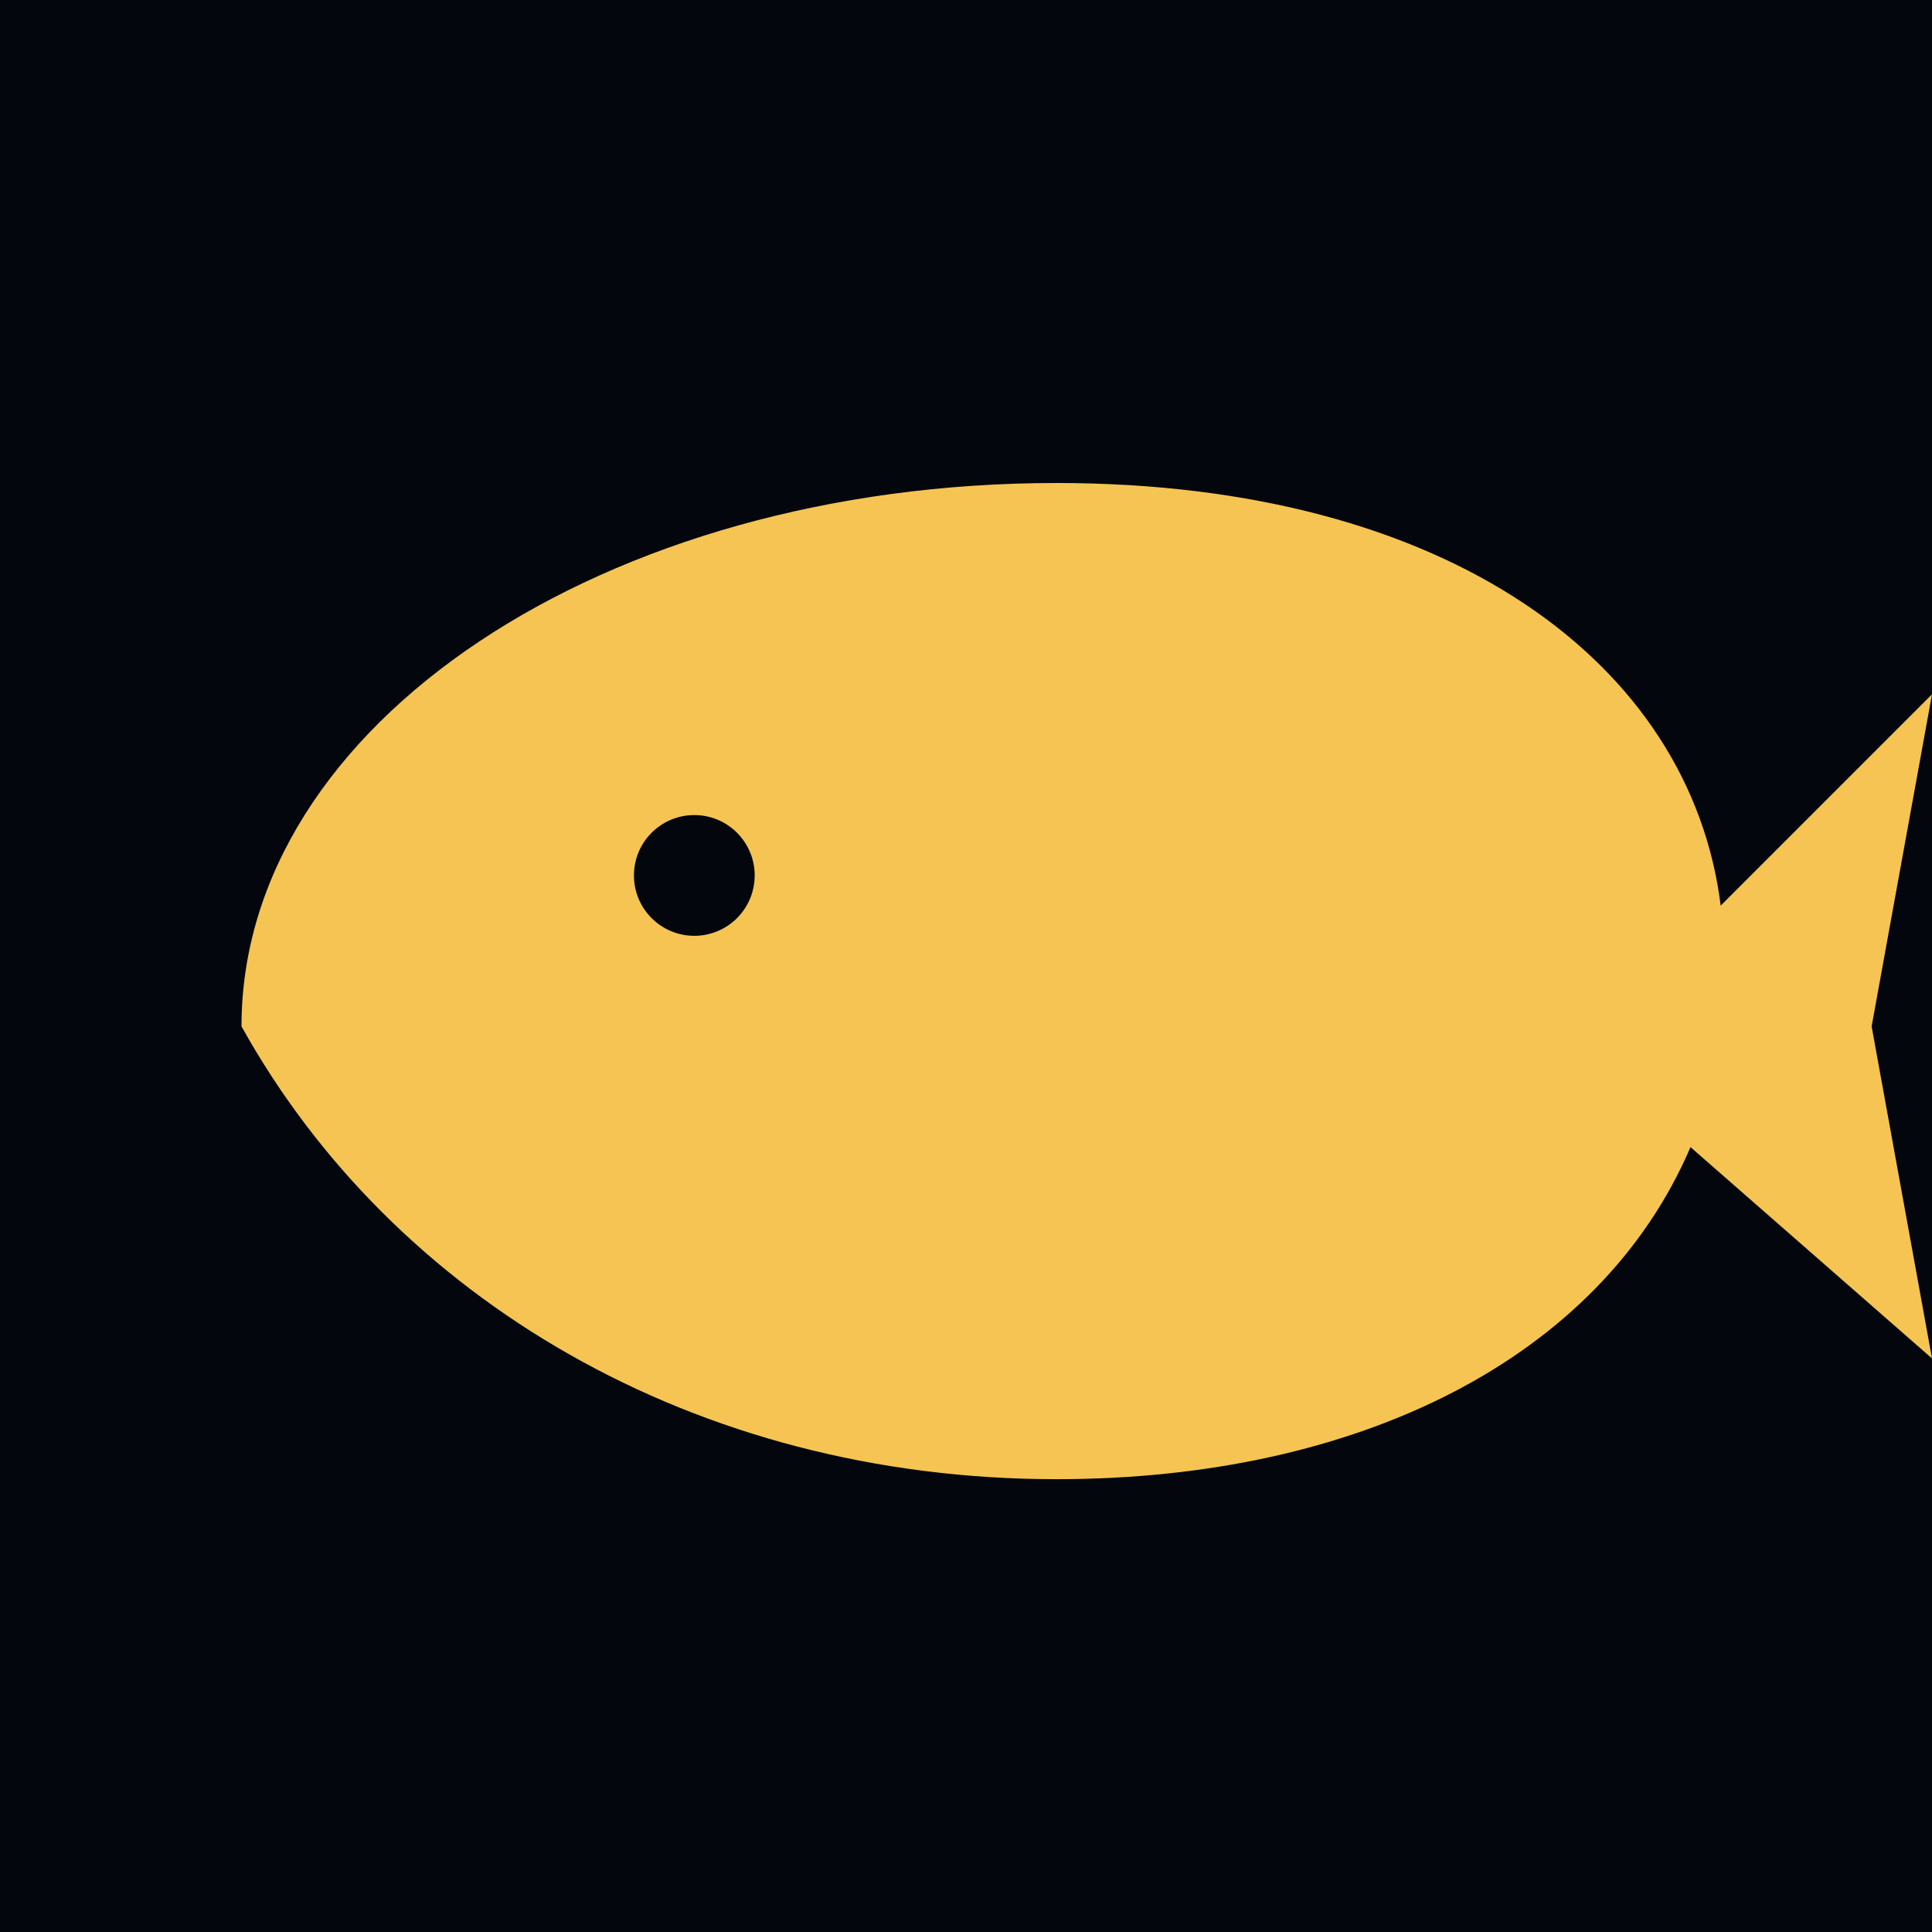
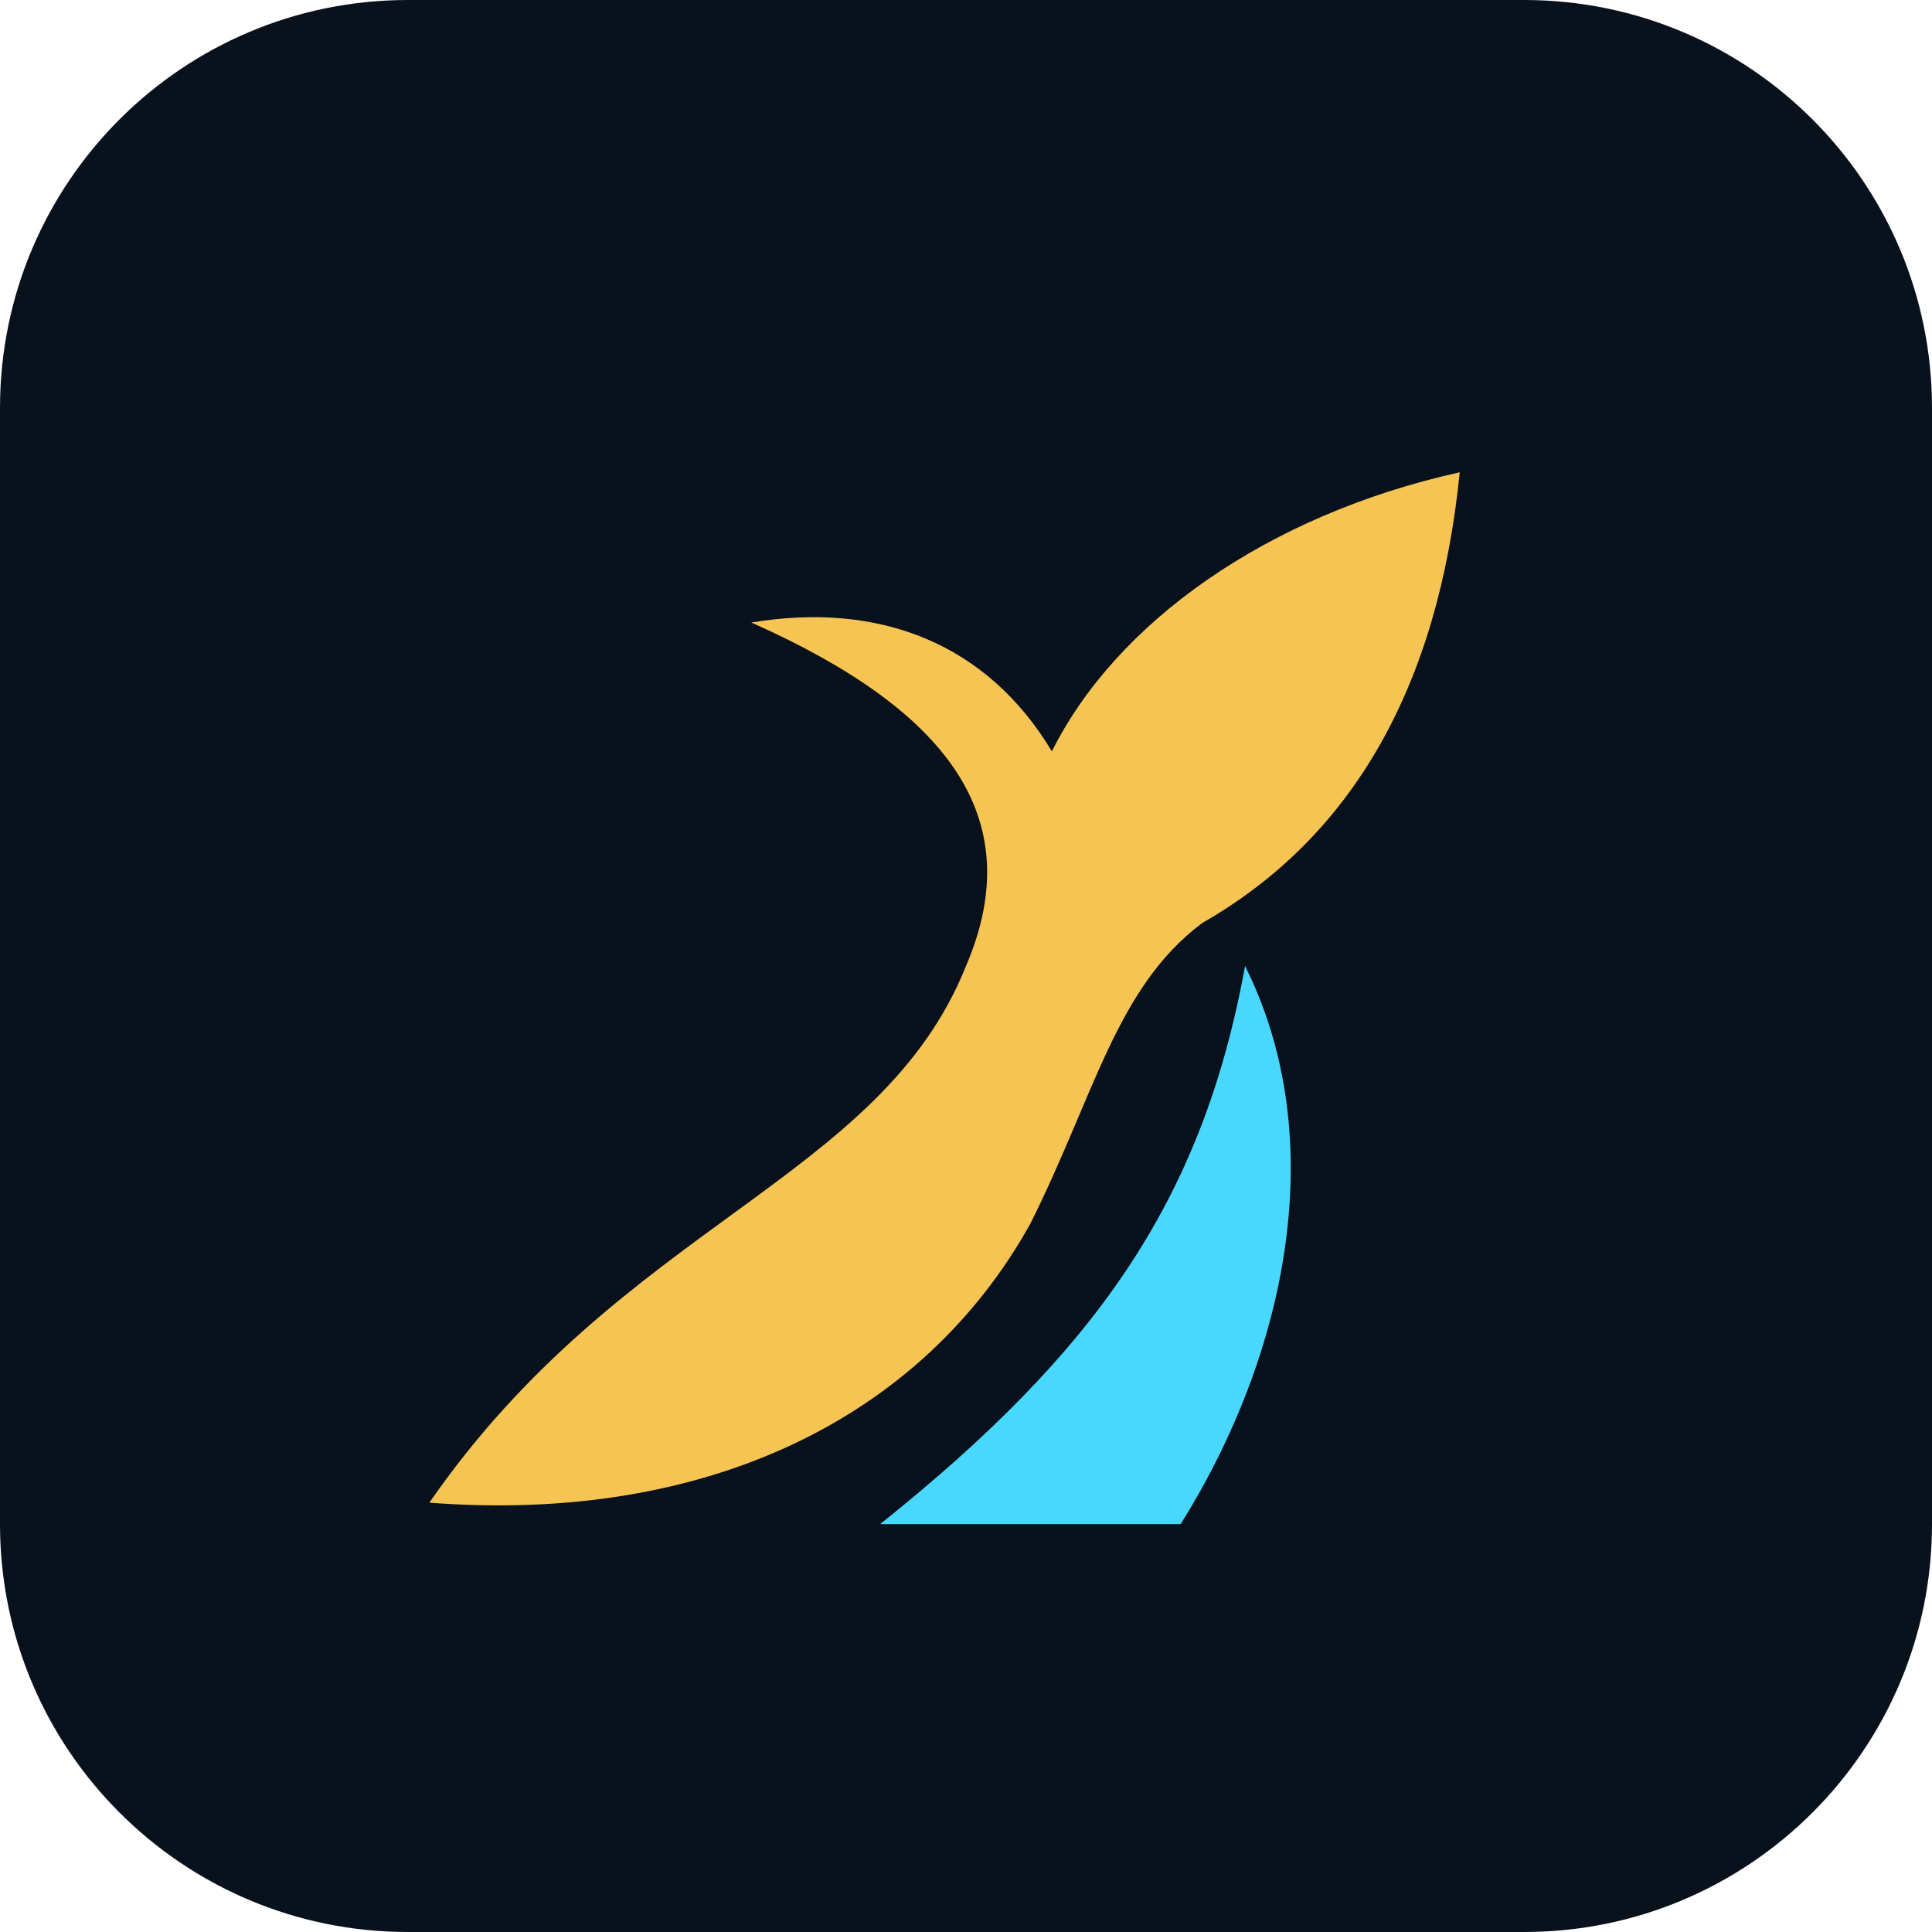
- <svg xmlns="http://www.w3.org/2000/svg" viewBox="0 0 64 64">
-   <rect width="64" height="64" fill="#03070D" />
-   <path fill="#F6C453" d="M8 34c0-10 12-18 27-18 13 0 21 6 22 14l7-7-2 11 2 11-8-7c-3 7-11 11-21 11-12 0-22-6-27-15Z" />
-   <circle cx="23" cy="29" r="2" fill="#03070D" />
+ <svg xmlns="http://www.w3.org/2000/svg" viewBox="0 0 180 180">
+   <rect width="180" height="180" rx="38" fill="#08111C" />
+   <g transform="translate(26 26) scale(2)">
+     <path fill="#F6C453" d="M7 57c9-13 21-15 25-25 3-7-1-12-10-16 6-1 11 1 14 6 3-6 10-11 19-13-1 10-5 17-12 21-4 3-5 8-8 14-5 9-15 14-28 13Z" />
+     <path fill="#48D7FF" d="M28 58c10-8 15-15 17-26 4 8 2 18-3 26H28Z" />
+   </g>
</svg>
